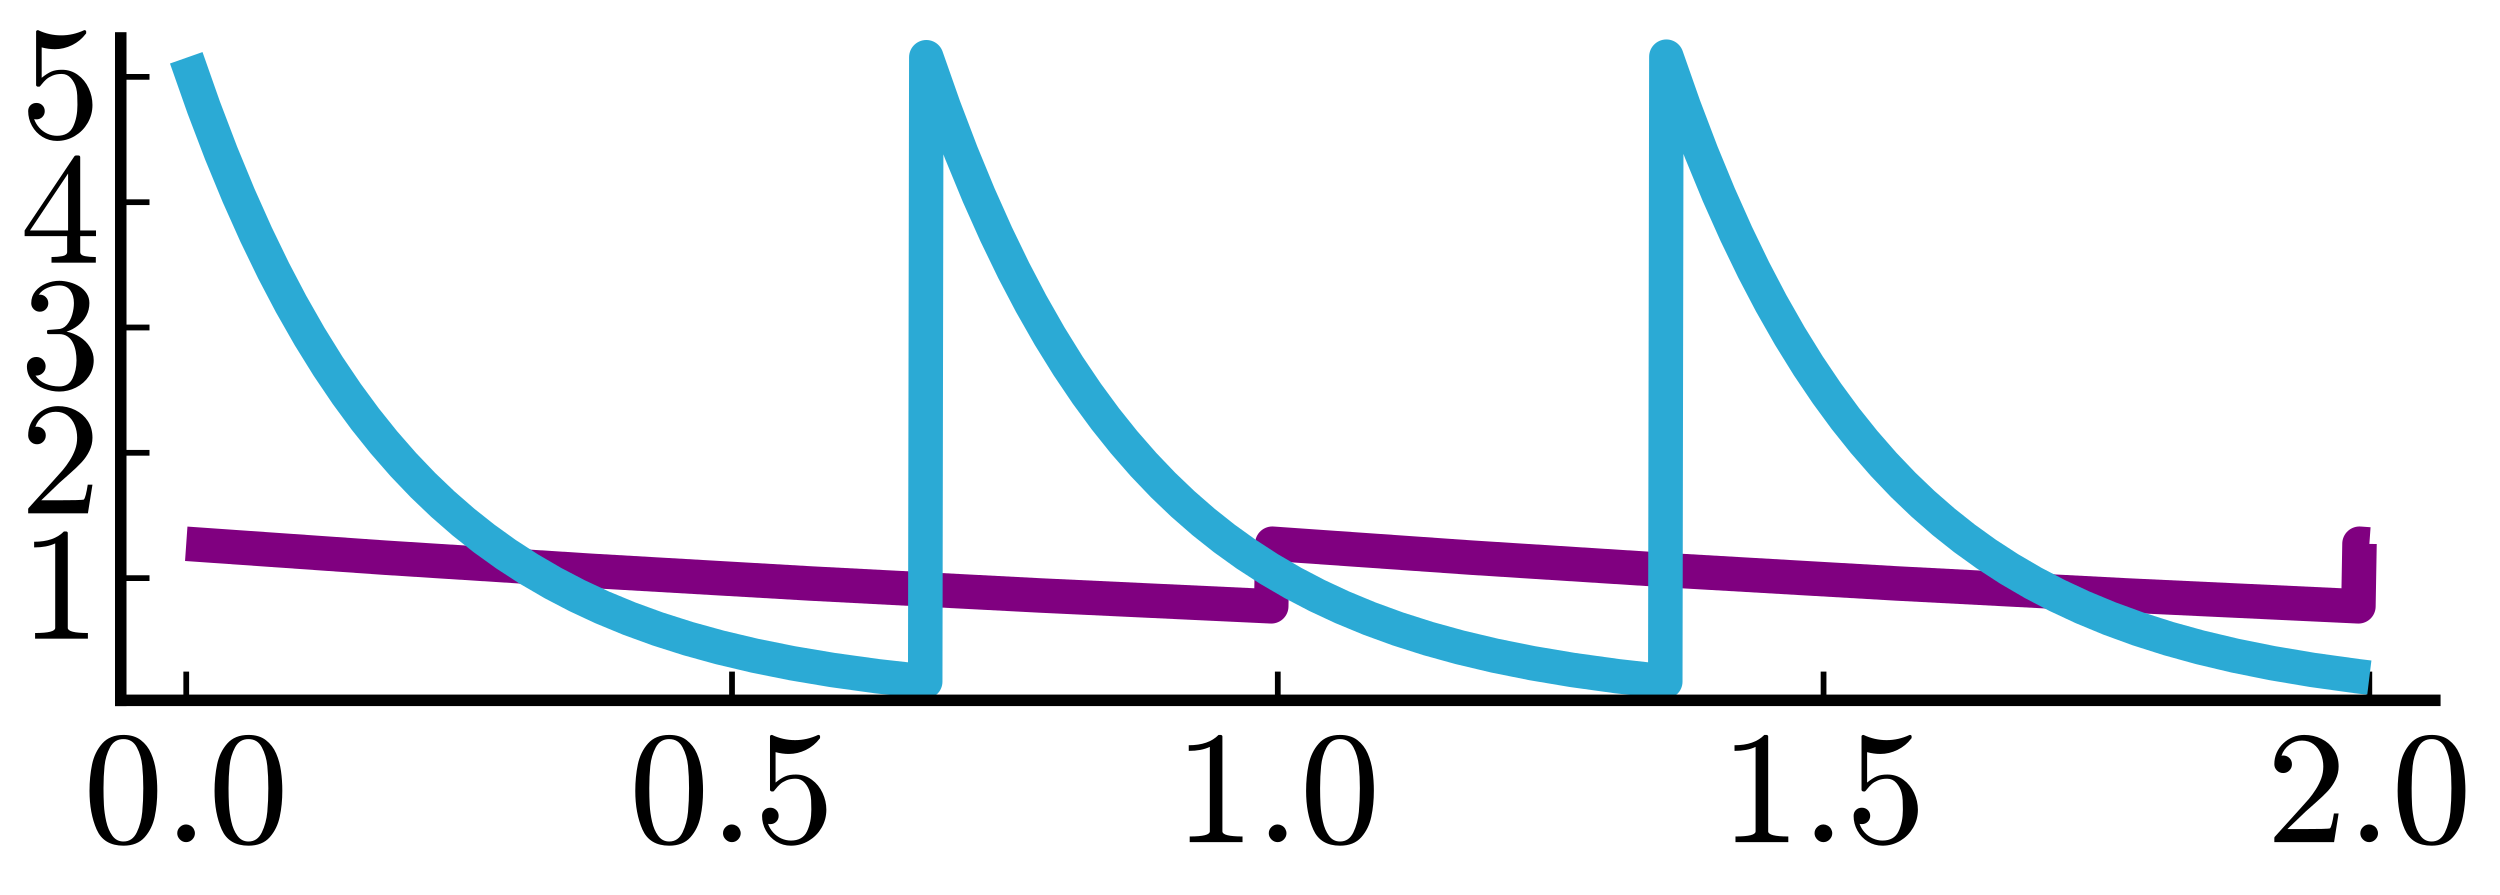
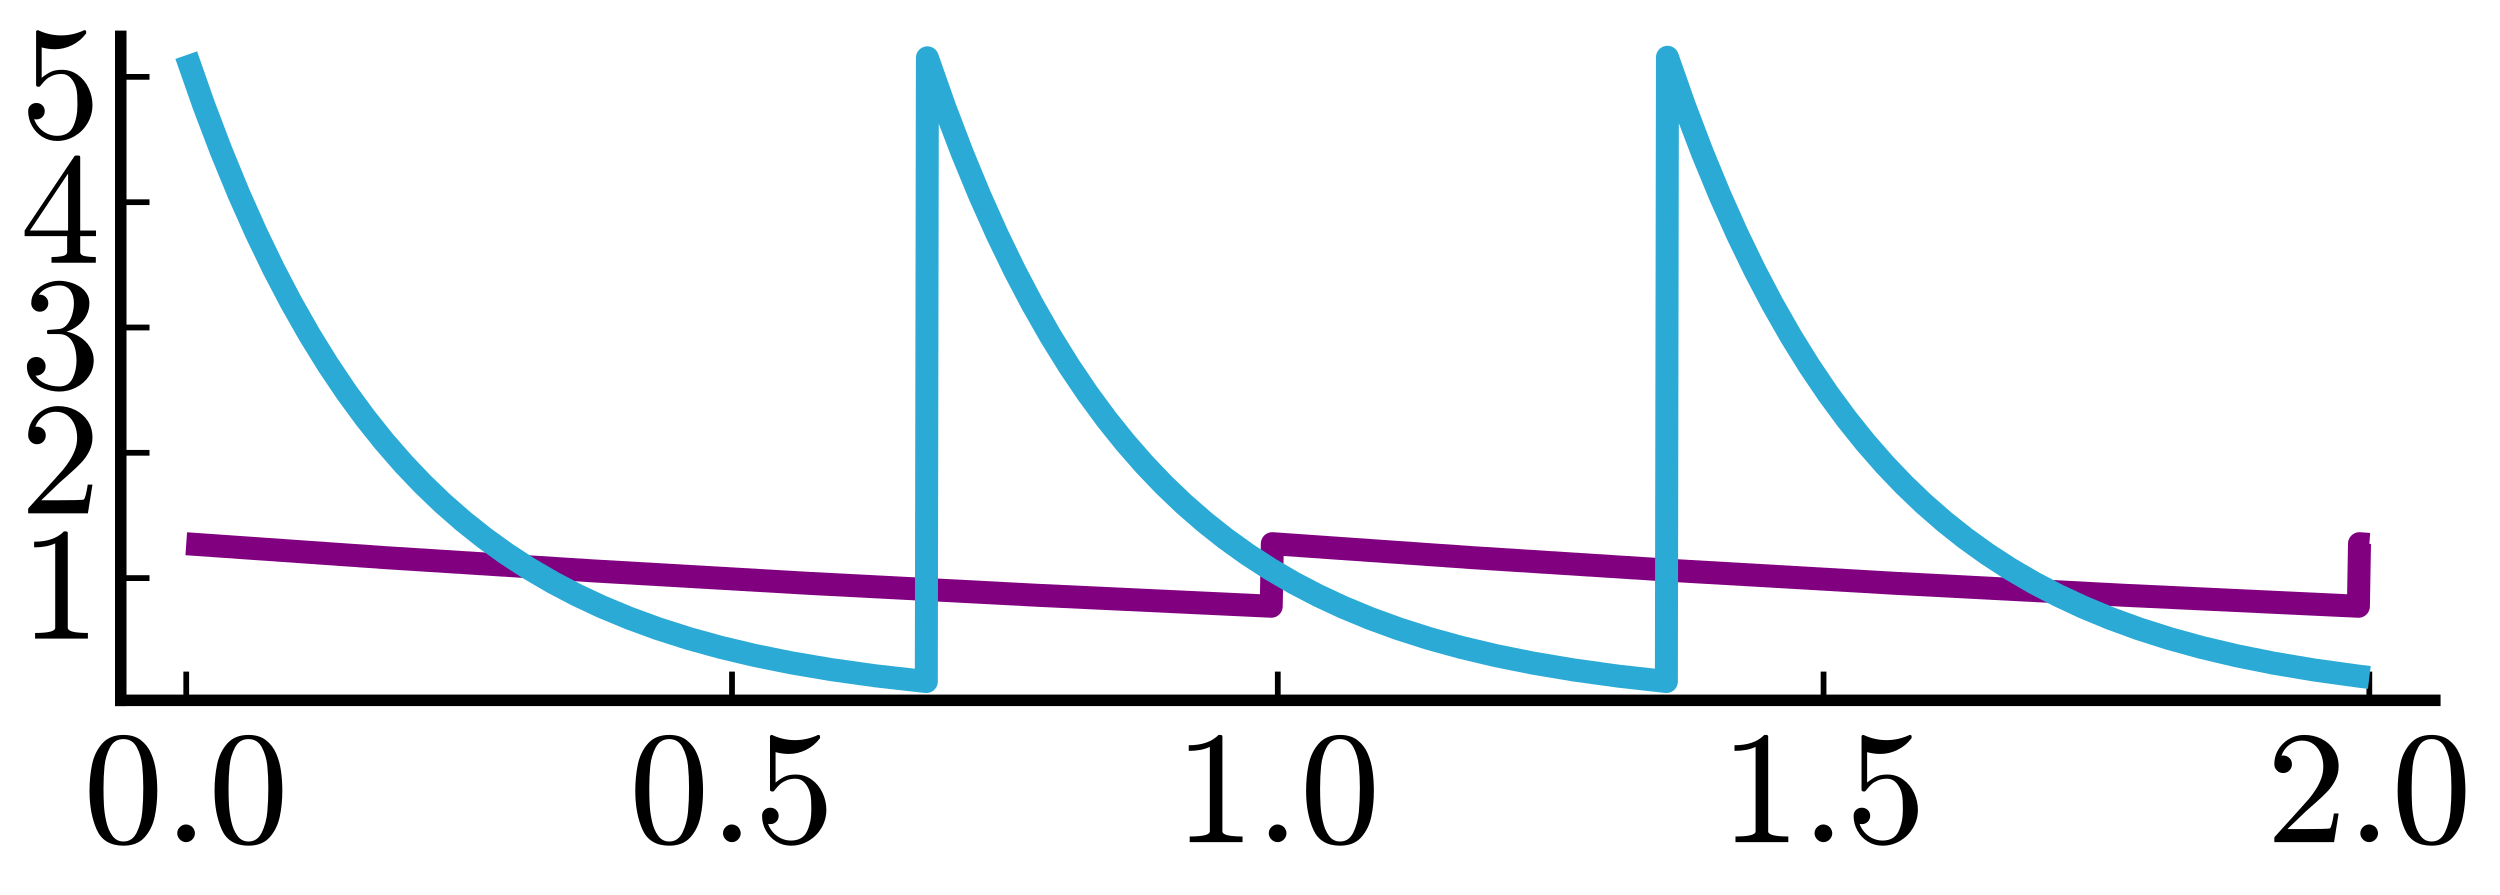
<svg xmlns="http://www.w3.org/2000/svg" xmlns:xlink="http://www.w3.org/1999/xlink" width="434.88pt" height="155.52pt" viewBox="0 0 434.88 155.52" version="1.1">
  <defs>
    <style type="text/css">*{stroke-linejoin: round; stroke-linecap: butt}</style>
  </defs>
  <g id="figure_1">
    <g id="patch_1">
      <path d="M 0 155.52  L 434.88 155.52  L 434.88 0  L 0 0  L 0 155.52  z " style="fill: none" />
    </g>
    <g id="axes_1">
      <g id="patch_2">
-         <path d="M 21.005 121.825  L 423.542 121.825  L 423.542 6.601  L 21.005 6.601  L 21.005 121.825  z " style="fill: none" />
+         <path d="M 21.005 121.825  L 423.542 121.825  L 423.542 6.324  L 21.005 6.324  L 21.005 121.825  z " style="fill: none" />
      </g>
      <g id="line2d_1">
-         <path d="M 32.397 94.592  L 66.955 97.008  L 103.031 99.306  L 141.006 101.501  L 180.88 103.581  L 221.134 105.471  L 221.324 94.58  L 255.881 96.997  L 291.958 99.297  L 329.933 101.492  L 369.807 103.573  L 410.251 105.472  L 410.44 94.582  L 412.149 94.707  L 412.149 94.707  " clip-path="url(#p4d9c4a0d67)" style="fill: none; stroke: #800080; stroke-width: 6" />
+         <path d="M 32.397 94.584  L 66.955 97  L 103.031 99.298  L 141.006 101.492  L 180.88 103.572  L 221.134 105.461  L 221.324 94.572  L 255.881 96.989  L 291.958 99.288  L 329.933 101.483  L 369.807 103.564  L 410.251 105.463  L 410.44 94.574  L 412.149 94.699  L 412.149 94.699  " clip-path="url(#p7766655870)" style="fill: none; stroke: #800080; stroke-width: 4" />
      </g>
      <g id="matplotlib.axis_1">
        <g id="xtick_1">
          <g id="line2d_2">
            <defs>
-               <path id="m9adeb515d7" d="M 0 0  L 0 -5  " style="stroke: #000000" />
+               <path id="m6e76490858" d="M 0 0  L 0 -5  " style="stroke: #000000" />
            </defs>
            <g>
-               <use xlink:href="#m9adeb515d7" x="32.397" y="121.825" style="stroke: #000000" />
+               <use xlink:href="#m6e76490858" x="32.397" y="121.825" style="stroke: #000000" />
            </g>
          </g>
          <g id="text_1">
            <g transform="translate(14.47721 146.601) scale(0.28 -0.28)">
              <defs>
                <path id="Cmr10-30" d="M 1600 -141  Q 816 -141 533 504  Q 250 1150 250 2041  Q 250 2597 351 3087  Q 453 3578 754 3920  Q 1056 4263 1600 4263  Q 2022 4263 2290 4056  Q 2559 3850 2700 3523  Q 2841 3197 2892 2823  Q 2944 2450 2944 2041  Q 2944 1491 2842 1011  Q 2741 531 2444 195  Q 2147 -141 1600 -141  z M 1600 25  Q 1956 25 2131 390  Q 2306 756 2347 1200  Q 2388 1644 2388 2144  Q 2388 2625 2347 3031  Q 2306 3438 2132 3767  Q 1959 4097 1600 4097  Q 1238 4097 1063 3765  Q 888 3434 847 3029  Q 806 2625 806 2144  Q 806 1788 823 1472  Q 841 1156 916 820  Q 991 484 1158 254  Q 1325 25 1600 25  z " transform="scale(0.015625)" />
                <path id="Cmmi10-3a" d="M 538 353  Q 538 497 644 600  Q 750 703 891 703  Q 978 703 1062 656  Q 1147 609 1194 525  Q 1241 441 1241 353  Q 1241 213 1137 106  Q 1034 0 891 0  Q 750 0 644 106  Q 538 213 538 353  z " transform="scale(0.015625)" />
              </defs>
              <use xlink:href="#Cmr10-30" transform="translate(0 0.390625)" />
              <use xlink:href="#Cmmi10-3a" transform="translate(50 0.390625)" />
              <use xlink:href="#Cmr10-30" transform="translate(77.68555 0.390625)" />
            </g>
          </g>
        </g>
        <g id="xtick_2">
          <g id="line2d_3">
            <g>
-               <use xlink:href="#m9adeb515d7" x="127.335" y="121.825" style="stroke: #000000" />
+               <use xlink:href="#m6e76490858" x="127.335" y="121.825" style="stroke: #000000" />
            </g>
          </g>
          <g id="text_2">
            <g transform="translate(109.4152 146.601) scale(0.28 -0.28)">
              <defs>
                <path id="Cmr10-35" d="M 556 728  Q 622 541 758 387  Q 894 234 1080 148  Q 1266 63 1466 63  Q 1928 63 2103 422  Q 2278 781 2278 1294  Q 2278 1516 2270 1667  Q 2263 1819 2228 1959  Q 2169 2184 2020 2353  Q 1872 2522 1656 2522  Q 1441 2522 1286 2456  Q 1131 2391 1034 2303  Q 938 2216 863 2119  Q 788 2022 769 2016  L 697 2016  Q 681 2016 657 2036  Q 634 2056 634 2075  L 634 4213  Q 634 4228 654 4245  Q 675 4263 697 4263  L 716 4263  Q 1147 4056 1631 4056  Q 2106 4056 2547 4263  L 2566 4263  Q 2588 4263 2606 4247  Q 2625 4231 2625 4213  L 2625 4153  Q 2625 4122 2613 4122  Q 2394 3831 2064 3668  Q 1734 3506 1381 3506  Q 1125 3506 856 3578  L 856 2369  Q 1069 2541 1236 2614  Q 1403 2688 1663 2688  Q 2016 2688 2295 2484  Q 2575 2281 2725 1954  Q 2875 1628 2875 1288  Q 2875 903 2686 575  Q 2497 247 2172 53  Q 1847 -141 1466 -141  Q 1150 -141 886 21  Q 622 184 470 459  Q 319 734 319 1044  Q 319 1188 412 1278  Q 506 1369 647 1369  Q 788 1369 883 1276  Q 978 1184 978 1044  Q 978 906 883 811  Q 788 716 647 716  Q 625 716 597 720  Q 569 725 556 728  z " transform="scale(0.015625)" />
              </defs>
              <use xlink:href="#Cmr10-30" transform="translate(0 0.390625)" />
              <use xlink:href="#Cmmi10-3a" transform="translate(50 0.390625)" />
              <use xlink:href="#Cmr10-35" transform="translate(77.68555 0.390625)" />
            </g>
          </g>
        </g>
        <g id="xtick_3">
          <g id="line2d_4">
            <g>
-               <use xlink:href="#m9adeb515d7" x="222.273" y="121.825" style="stroke: #000000" />
+               <use xlink:href="#m6e76490858" x="222.273" y="121.825" style="stroke: #000000" />
            </g>
          </g>
          <g id="text_3">
            <g transform="translate(204.3532 146.601) scale(0.28 -0.28)">
              <defs>
                <path id="Cmr10-31" d="M 594 0  L 594 225  Q 1394 225 1394 428  L 1394 3788  Q 1063 3628 556 3628  L 556 3853  Q 1341 3853 1741 4263  L 1831 4263  Q 1853 4263 1873 4245  Q 1894 4228 1894 4206  L 1894 428  Q 1894 225 2694 225  L 2694 0  L 594 0  z " transform="scale(0.015625)" />
              </defs>
              <use xlink:href="#Cmr10-31" transform="translate(0 0.390625)" />
              <use xlink:href="#Cmmi10-3a" transform="translate(50 0.390625)" />
              <use xlink:href="#Cmr10-30" transform="translate(77.68555 0.390625)" />
            </g>
          </g>
        </g>
        <g id="xtick_4">
          <g id="line2d_5">
            <g>
-               <use xlink:href="#m9adeb515d7" x="317.211" y="121.825" style="stroke: #000000" />
+               <use xlink:href="#m6e76490858" x="317.211" y="121.825" style="stroke: #000000" />
            </g>
          </g>
          <g id="text_4">
            <g transform="translate(299.2913 146.601) scale(0.28 -0.28)">
              <use xlink:href="#Cmr10-31" transform="translate(0 0.390625)" />
              <use xlink:href="#Cmmi10-3a" transform="translate(50 0.390625)" />
              <use xlink:href="#Cmr10-35" transform="translate(77.68555 0.390625)" />
            </g>
          </g>
        </g>
        <g id="xtick_5">
          <g id="line2d_6">
            <g>
-               <use xlink:href="#m9adeb515d7" x="412.149" y="121.825" style="stroke: #000000" />
+               <use xlink:href="#m6e76490858" x="412.149" y="121.825" style="stroke: #000000" />
            </g>
          </g>
          <g id="text_5">
            <g transform="translate(394.2293 146.601) scale(0.28 -0.28)">
              <defs>
                <path id="Cmr10-32" d="M 319 0  L 319 172  Q 319 188 331 206  L 1325 1306  Q 1550 1550 1690 1715  Q 1831 1881 1968 2097  Q 2106 2313 2186 2536  Q 2266 2759 2266 3009  Q 2266 3272 2169 3511  Q 2072 3750 1880 3894  Q 1688 4038 1416 4038  Q 1138 4038 916 3870  Q 694 3703 603 3438  Q 628 3444 672 3444  Q 816 3444 917 3347  Q 1019 3250 1019 3097  Q 1019 2950 917 2848  Q 816 2747 672 2747  Q 522 2747 420 2851  Q 319 2956 319 3097  Q 319 3338 409 3548  Q 500 3759 670 3923  Q 841 4088 1055 4175  Q 1269 4263 1509 4263  Q 1875 4263 2190 4108  Q 2506 3953 2690 3670  Q 2875 3388 2875 3009  Q 2875 2731 2753 2481  Q 2631 2231 2440 2026  Q 2250 1822 1953 1562  Q 1656 1303 1563 1216  L 838 519  L 1453 519  Q 1906 519 2211 526  Q 2516 534 2534 550  Q 2609 631 2688 1141  L 2875 1141  L 2694 0  L 319 0  z " transform="scale(0.015625)" />
              </defs>
              <use xlink:href="#Cmr10-32" transform="translate(0 0.390625)" />
              <use xlink:href="#Cmmi10-3a" transform="translate(50 0.390625)" />
              <use xlink:href="#Cmr10-30" transform="translate(77.68555 0.390625)" />
            </g>
          </g>
        </g>
      </g>
      <g id="matplotlib.axis_2">
        <g id="ytick_1">
          <g id="line2d_7">
            <defs>
-               <path id="m1eac063be8" d="M 0 0  L 5 0  " style="stroke: #000000" />
+               <path id="me474a5593e" d="M 0 0  L 5 0  " style="stroke: #000000" />
            </defs>
            <g>
-               <use xlink:href="#m1eac063be8" x="21.005" y="100.569" style="stroke: #000000" />
+               <use xlink:href="#me474a5593e" x="21.005" y="100.561" style="stroke: #000000" />
            </g>
          </g>
          <g id="text_6">
-             <g transform="translate(3.504646 111.2071) scale(0.28 -0.28)">
+             <g transform="translate(3.504646 111.199) scale(0.28 -0.28)">
              <use xlink:href="#Cmr10-31" transform="translate(0 0.390625)" />
            </g>
          </g>
        </g>
        <g id="ytick_2">
          <g id="line2d_8">
            <g>
-               <use xlink:href="#m1eac063be8" x="21.005" y="78.769" style="stroke: #000000" />
+               <use xlink:href="#me474a5593e" x="21.005" y="78.765" style="stroke: #000000" />
            </g>
          </g>
          <g id="text_7">
-             <g transform="translate(3.504646 89.40701) scale(0.28 -0.28)">
+             <g transform="translate(3.504646 89.40253) scale(0.28 -0.28)">
              <use xlink:href="#Cmr10-32" transform="translate(0 0.390625)" />
            </g>
          </g>
        </g>
        <g id="ytick_3">
          <g id="line2d_9">
            <g>
-               <use xlink:href="#m1eac063be8" x="21.005" y="56.969" style="stroke: #000000" />
+               <use xlink:href="#me474a5593e" x="21.005" y="56.968" style="stroke: #000000" />
            </g>
          </g>
          <g id="text_8">
-             <g transform="translate(3.504646 67.60688) scale(0.28 -0.28)">
+             <g transform="translate(3.504646 67.60604) scale(0.28 -0.28)">
              <defs>
                <path id="Cmr10-33" d="M 609 494  Q 759 275 1012 169  Q 1266 63 1556 63  Q 1928 63 2084 380  Q 2241 697 2241 1100  Q 2241 1281 2208 1462  Q 2175 1644 2097 1800  Q 2019 1956 1883 2050  Q 1747 2144 1550 2144  L 1125 2144  Q 1069 2144 1069 2203  L 1069 2259  Q 1069 2309 1125 2309  L 1478 2338  Q 1703 2338 1851 2506  Q 2000 2675 2069 2917  Q 2138 3159 2138 3378  Q 2138 3684 1994 3881  Q 1850 4078 1556 4078  Q 1313 4078 1091 3986  Q 869 3894 738 3706  Q 750 3709 759 3711  Q 769 3713 781 3713  Q 925 3713 1022 3613  Q 1119 3513 1119 3372  Q 1119 3234 1022 3134  Q 925 3034 781 3034  Q 641 3034 541 3134  Q 441 3234 441 3372  Q 441 3647 606 3850  Q 772 4053 1033 4158  Q 1294 4263 1556 4263  Q 1750 4263 1965 4205  Q 2181 4147 2356 4039  Q 2531 3931 2642 3762  Q 2753 3594 2753 3378  Q 2753 3109 2633 2881  Q 2513 2653 2303 2487  Q 2094 2322 1844 2241  Q 2122 2188 2372 2031  Q 2622 1875 2773 1631  Q 2925 1388 2925 1106  Q 2925 753 2731 467  Q 2538 181 2222 20  Q 1906 -141 1556 -141  Q 1256 -141 954 -26  Q 653 88 461 316  Q 269 544 269 863  Q 269 1022 375 1128  Q 481 1234 641 1234  Q 744 1234 830 1186  Q 916 1138 964 1050  Q 1013 963 1013 863  Q 1013 706 903 600  Q 794 494 641 494  L 609 494  z " transform="scale(0.015625)" />
              </defs>
              <use xlink:href="#Cmr10-33" transform="translate(0 0.390625)" />
            </g>
          </g>
        </g>
        <g id="ytick_4">
          <g id="line2d_10">
            <g>
-               <use xlink:href="#m1eac063be8" x="21.005" y="35.169" style="stroke: #000000" />
+               <use xlink:href="#me474a5593e" x="21.005" y="35.172" style="stroke: #000000" />
            </g>
          </g>
          <g id="text_9">
-             <g transform="translate(3.504646 45.80675) scale(0.28 -0.28)">
+             <g transform="translate(3.504646 45.80955) scale(0.28 -0.28)">
              <defs>
                <path id="Cmr10-34" d="M 178 1056  L 178 1281  L 2156 4231  Q 2178 4263 2222 4263  L 2316 4263  Q 2388 4263 2388 4191  L 2388 1281  L 3016 1281  L 3016 1056  L 2388 1056  L 2388 428  Q 2388 297 2575 261  Q 2763 225 3009 225  L 3009 0  L 1247 0  L 1247 225  Q 1494 225 1681 261  Q 1869 297 1869 428  L 1869 1056  L 178 1056  z M 391 1281  L 1906 1281  L 1906 3547  L 391 1281  z " transform="scale(0.015625)" />
              </defs>
              <use xlink:href="#Cmr10-34" transform="translate(0 0.390625)" />
            </g>
          </g>
        </g>
        <g id="ytick_5">
          <g id="line2d_11">
            <g>
-               <use xlink:href="#m1eac063be8" x="21.005" y="13.369" style="stroke: #000000" />
+               <use xlink:href="#me474a5593e" x="21.005" y="13.375" style="stroke: #000000" />
            </g>
          </g>
          <g id="text_10">
-             <g transform="translate(3.504646 24.00662) scale(0.28 -0.28)">
+             <g transform="translate(3.504646 24.01306) scale(0.28 -0.28)">
              <use xlink:href="#Cmr10-35" transform="translate(0 0.390625)" />
            </g>
          </g>
        </g>
      </g>
      <g id="line2d_12">
-         <path d="M 32.397 10.051  L 35.435 18.687  L 38.473 26.658  L 41.511 34.017  L 44.549 40.81  L 47.587 47.08  L 50.625 52.869  L 53.853 58.533  L 57.081 63.734  L 60.309 68.512  L 63.537 72.901  L 66.765 76.932  L 70.183 80.843  L 73.6 84.417  L 77.018 87.683  L 80.626 90.827  L 84.233 93.685  L 88.031 96.415  L 92.018 99.002  L 96.196 101.436  L 100.373 103.616  L 104.74 105.654  L 109.487 107.618  L 114.424 109.416  L 119.74 111.108  L 125.247 112.628  L 131.323 114.069  L 137.778 115.366  L 144.804 116.549  L 152.589 117.628  L 160.943 118.564  L 161.133 9.957  L 164.171 18.599  L 167.209 26.578  L 170.247 33.942  L 173.285 40.741  L 176.323 47.017  L 179.361 52.81  L 182.589 58.479  L 185.817 63.685  L 189.045 68.467  L 192.273 72.859  L 195.501 76.894  L 198.918 80.808  L 202.336 84.385  L 205.754 87.654  L 209.362 90.8  L 212.969 93.661  L 216.767 96.393  L 220.754 98.982  L 224.932 101.418  L 229.109 103.601  L 233.476 105.639  L 238.223 107.605  L 243.16 109.405  L 248.476 111.099  L 253.983 112.62  L 260.059 114.062  L 266.514 115.36  L 273.54 116.544  L 281.325 117.624  L 289.679 118.561  L 289.869 9.862  L 292.907 18.512  L 295.945 26.497  L 298.983 33.868  L 302.021 40.672  L 305.059 46.953  L 308.097 52.752  L 311.325 58.425  L 314.553 63.636  L 317.781 68.422  L 321.009 72.818  L 324.237 76.855  L 327.654 80.773  L 331.072 84.353  L 334.49 87.625  L 338.098 90.774  L 341.705 93.637  L 345.503 96.371  L 349.49 98.962  L 353.667 101.401  L 357.845 103.585  L 362.212 105.625  L 366.959 107.593  L 371.896 109.394  L 377.212 111.089  L 382.718 112.612  L 388.795 114.055  L 395.25 115.354  L 402.276 116.539  L 410.061 117.62  L 412.149 117.874  L 412.149 117.874  " clip-path="url(#p4d9c4a0d67)" style="fill: none; stroke: #2baad5; stroke-width: 6" />
+         <path d="M 32.397 9.593  L 35.435 18.263  L 38.473 26.266  L 41.511 33.654  L 44.549 40.474  L 47.587 46.769  L 50.625 52.581  L 53.853 58.267  L 57.081 63.49  L 60.309 68.287  L 63.537 72.693  L 66.765 76.74  L 70.183 80.666  L 73.6 84.254  L 77.018 87.534  L 80.626 90.69  L 84.233 93.56  L 88.031 96.3  L 92.018 98.897  L 96.196 101.341  L 100.373 103.53  L 104.74 105.575  L 109.487 107.547  L 114.424 109.353  L 119.74 111.052  L 125.247 112.578  L 131.133 113.982  L 137.589 115.291  L 144.614 116.485  L 152.399 117.573  L 160.943 118.537  L 161.133 118.556  L 161.323 10.061  L 164.361 18.694  L 167.399 26.664  L 170.437 34.022  L 173.475 40.813  L 176.513 47.083  L 179.551 52.87  L 182.779 58.533  L 186.007 63.734  L 189.235 68.511  L 192.463 72.899  L 195.691 76.929  L 199.108 80.839  L 202.526 84.412  L 205.944 87.678  L 209.552 90.821  L 213.159 93.679  L 216.957 96.408  L 220.944 98.995  L 225.121 101.428  L 229.299 103.608  L 233.666 105.645  L 238.413 107.609  L 243.349 109.407  L 248.666 111.099  L 254.172 112.618  L 260.248 114.058  L 266.704 115.356  L 273.73 116.538  L 281.515 117.617  L 289.869 118.553  L 290.059 9.966  L 293.097 18.607  L 296.135 26.584  L 299.173 33.947  L 302.211 40.745  L 305.249 47.019  L 308.287 52.812  L 311.515 58.479  L 314.743 63.684  L 317.971 68.465  L 321.199 72.857  L 324.427 76.891  L 327.844 80.804  L 331.262 84.38  L 334.68 87.649  L 338.287 90.794  L 341.895 93.655  L 345.693 96.386  L 349.68 98.975  L 353.857 101.41  L 358.035 103.592  L 362.402 105.631  L 367.149 107.596  L 372.085 109.396  L 377.402 111.089  L 382.908 112.61  L 388.984 114.051  L 395.44 115.35  L 402.466 116.534  L 410.251 117.613  L 412.149 117.844  L 412.149 117.844  " clip-path="url(#p7766655870)" style="fill: none; stroke: #2baad5; stroke-width: 4" />
      </g>
      <g id="patch_3">
-         <path d="M 21.005 121.825  L 21.005 6.601  " style="fill: none; stroke: #000000; stroke-width: 2; stroke-linejoin: miter; stroke-linecap: square" />
+         <path d="M 21.005 121.825  L 21.005 6.324  " style="fill: none; stroke: #000000; stroke-width: 2; stroke-linejoin: miter; stroke-linecap: square" />
      </g>
      <g id="patch_4">
        <path d="M 21.005 121.825  L 423.542 121.825  " style="fill: none; stroke: #000000; stroke-width: 2; stroke-linejoin: miter; stroke-linecap: square" />
      </g>
    </g>
  </g>
  <defs>
-     <clipPath id="p4d9c4a0d67">
-       <rect x="21.005" y="6.601" width="402.537" height="115.225" />
+     <clipPath id="p7766655870">
+       <rect x="21.005" y="6.324" width="402.537" height="115.501" />
    </clipPath>
  </defs>
</svg>
